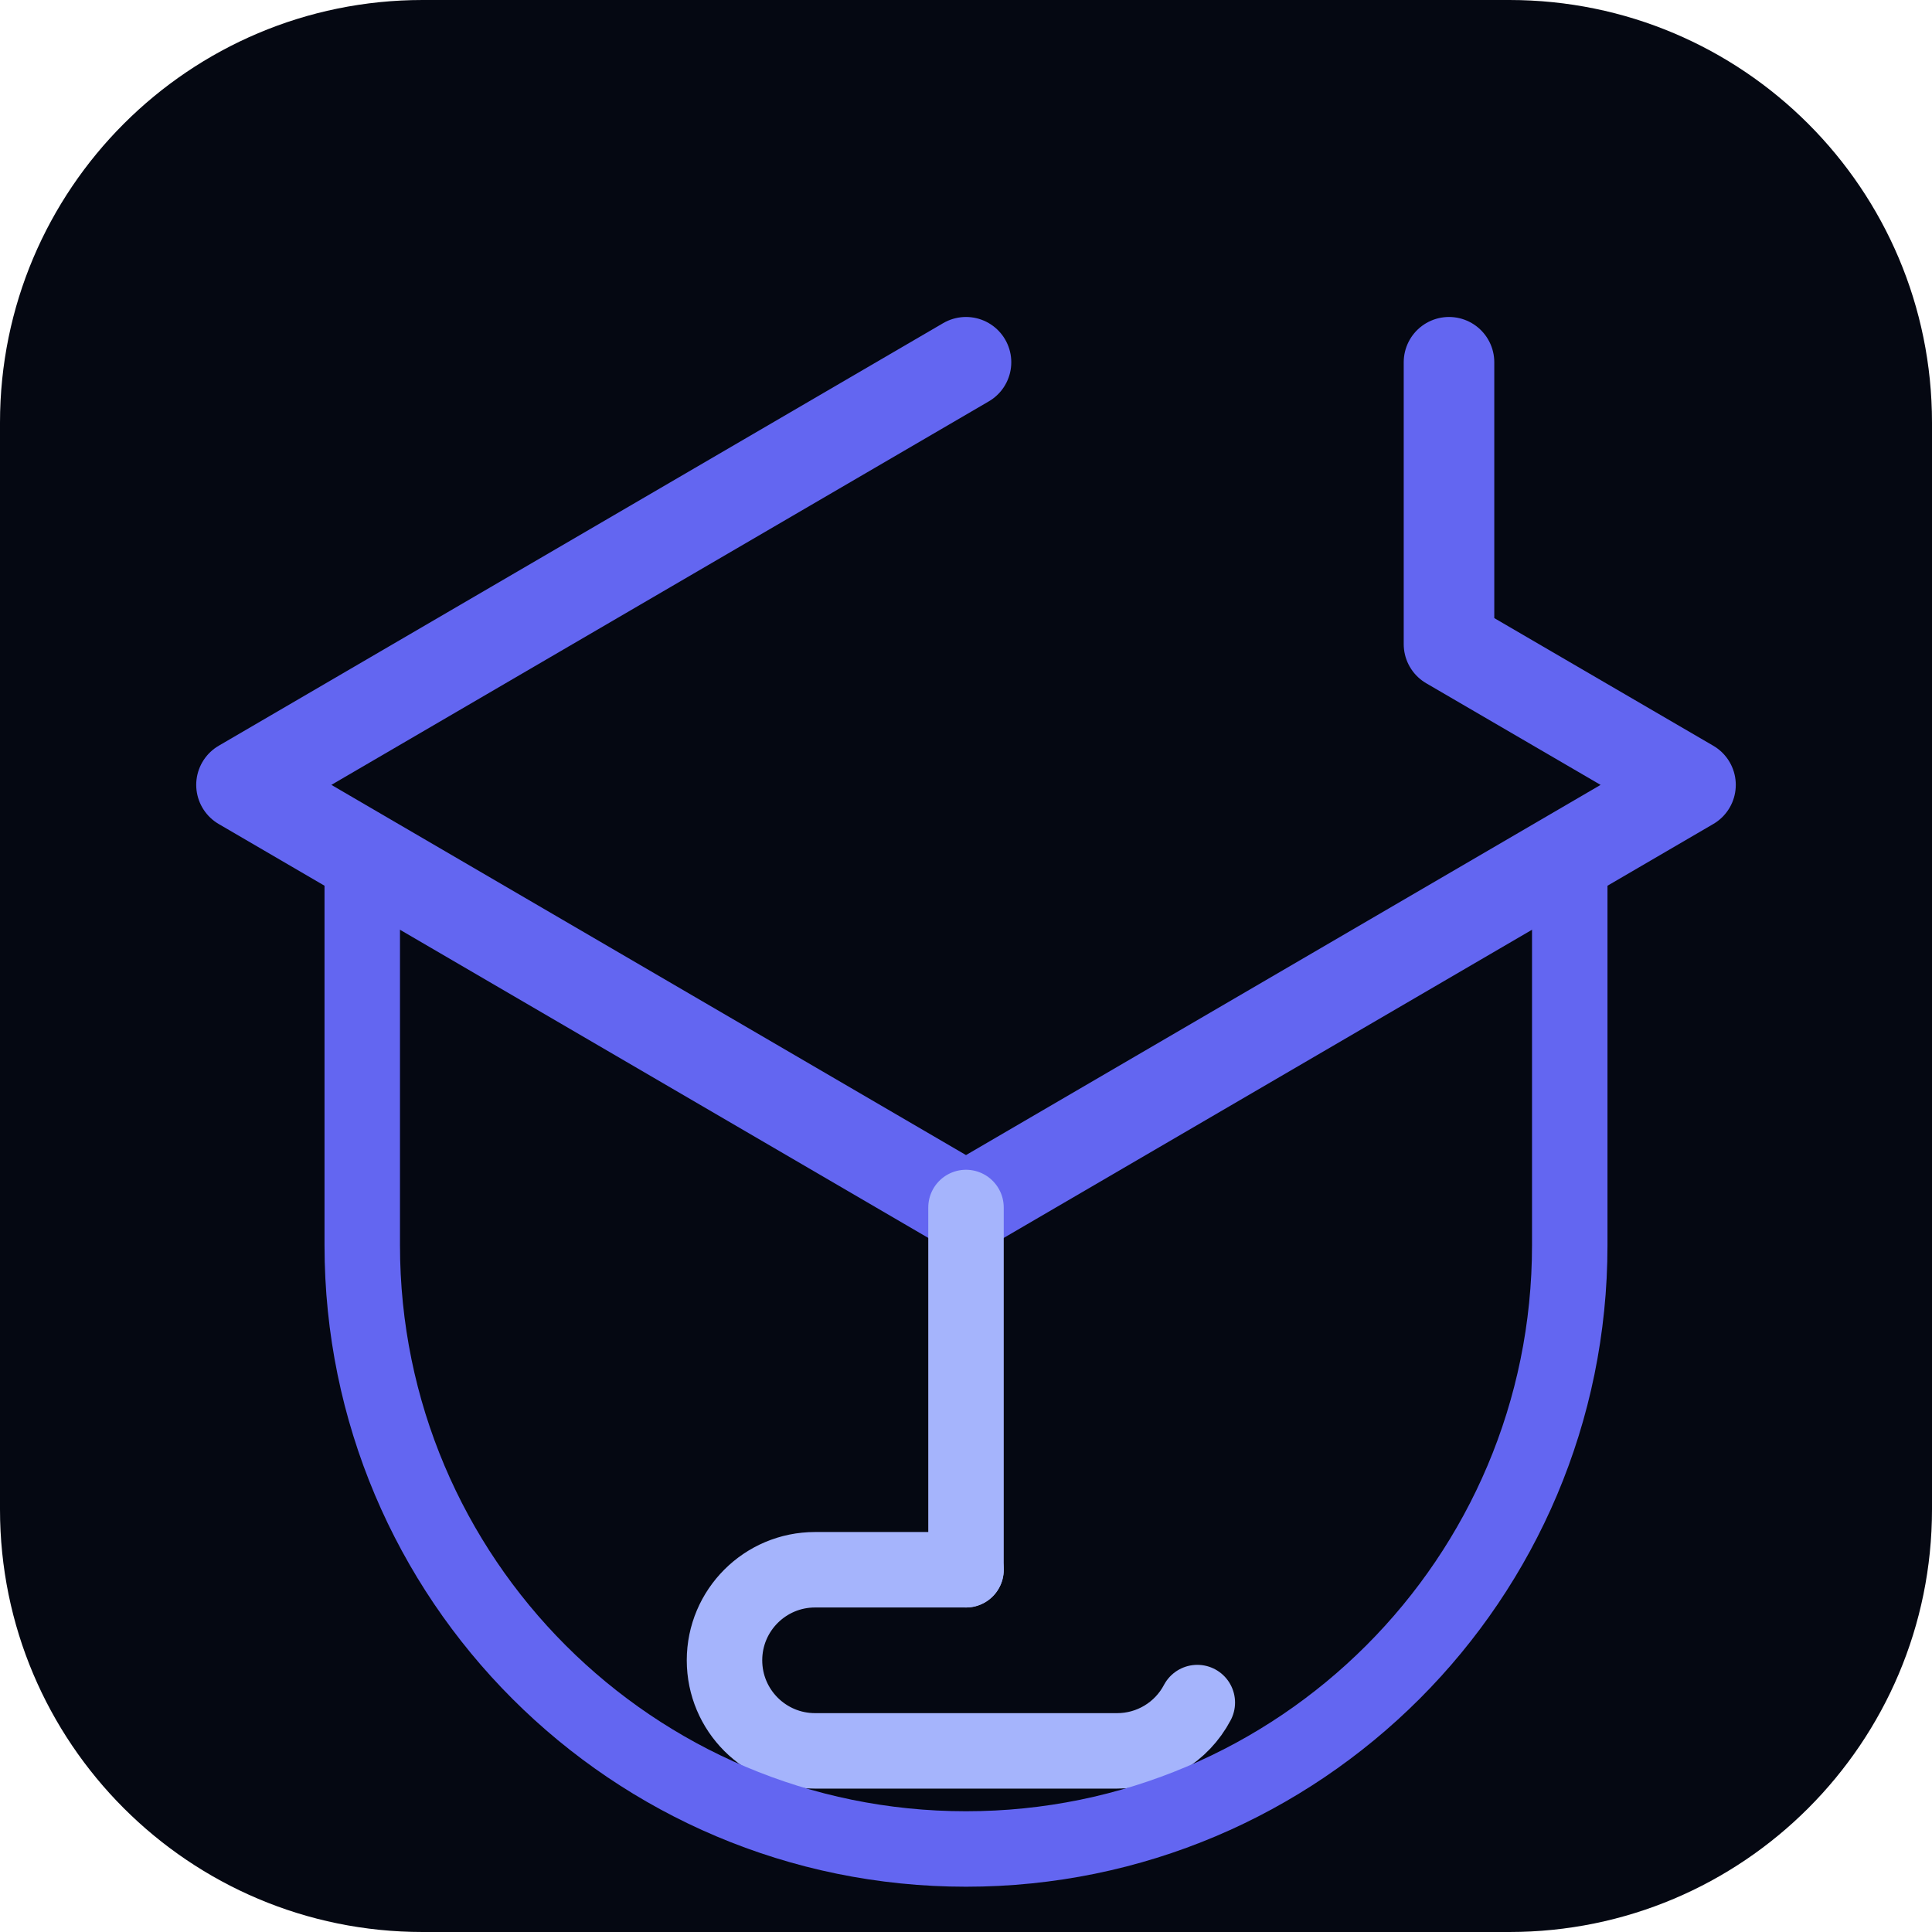
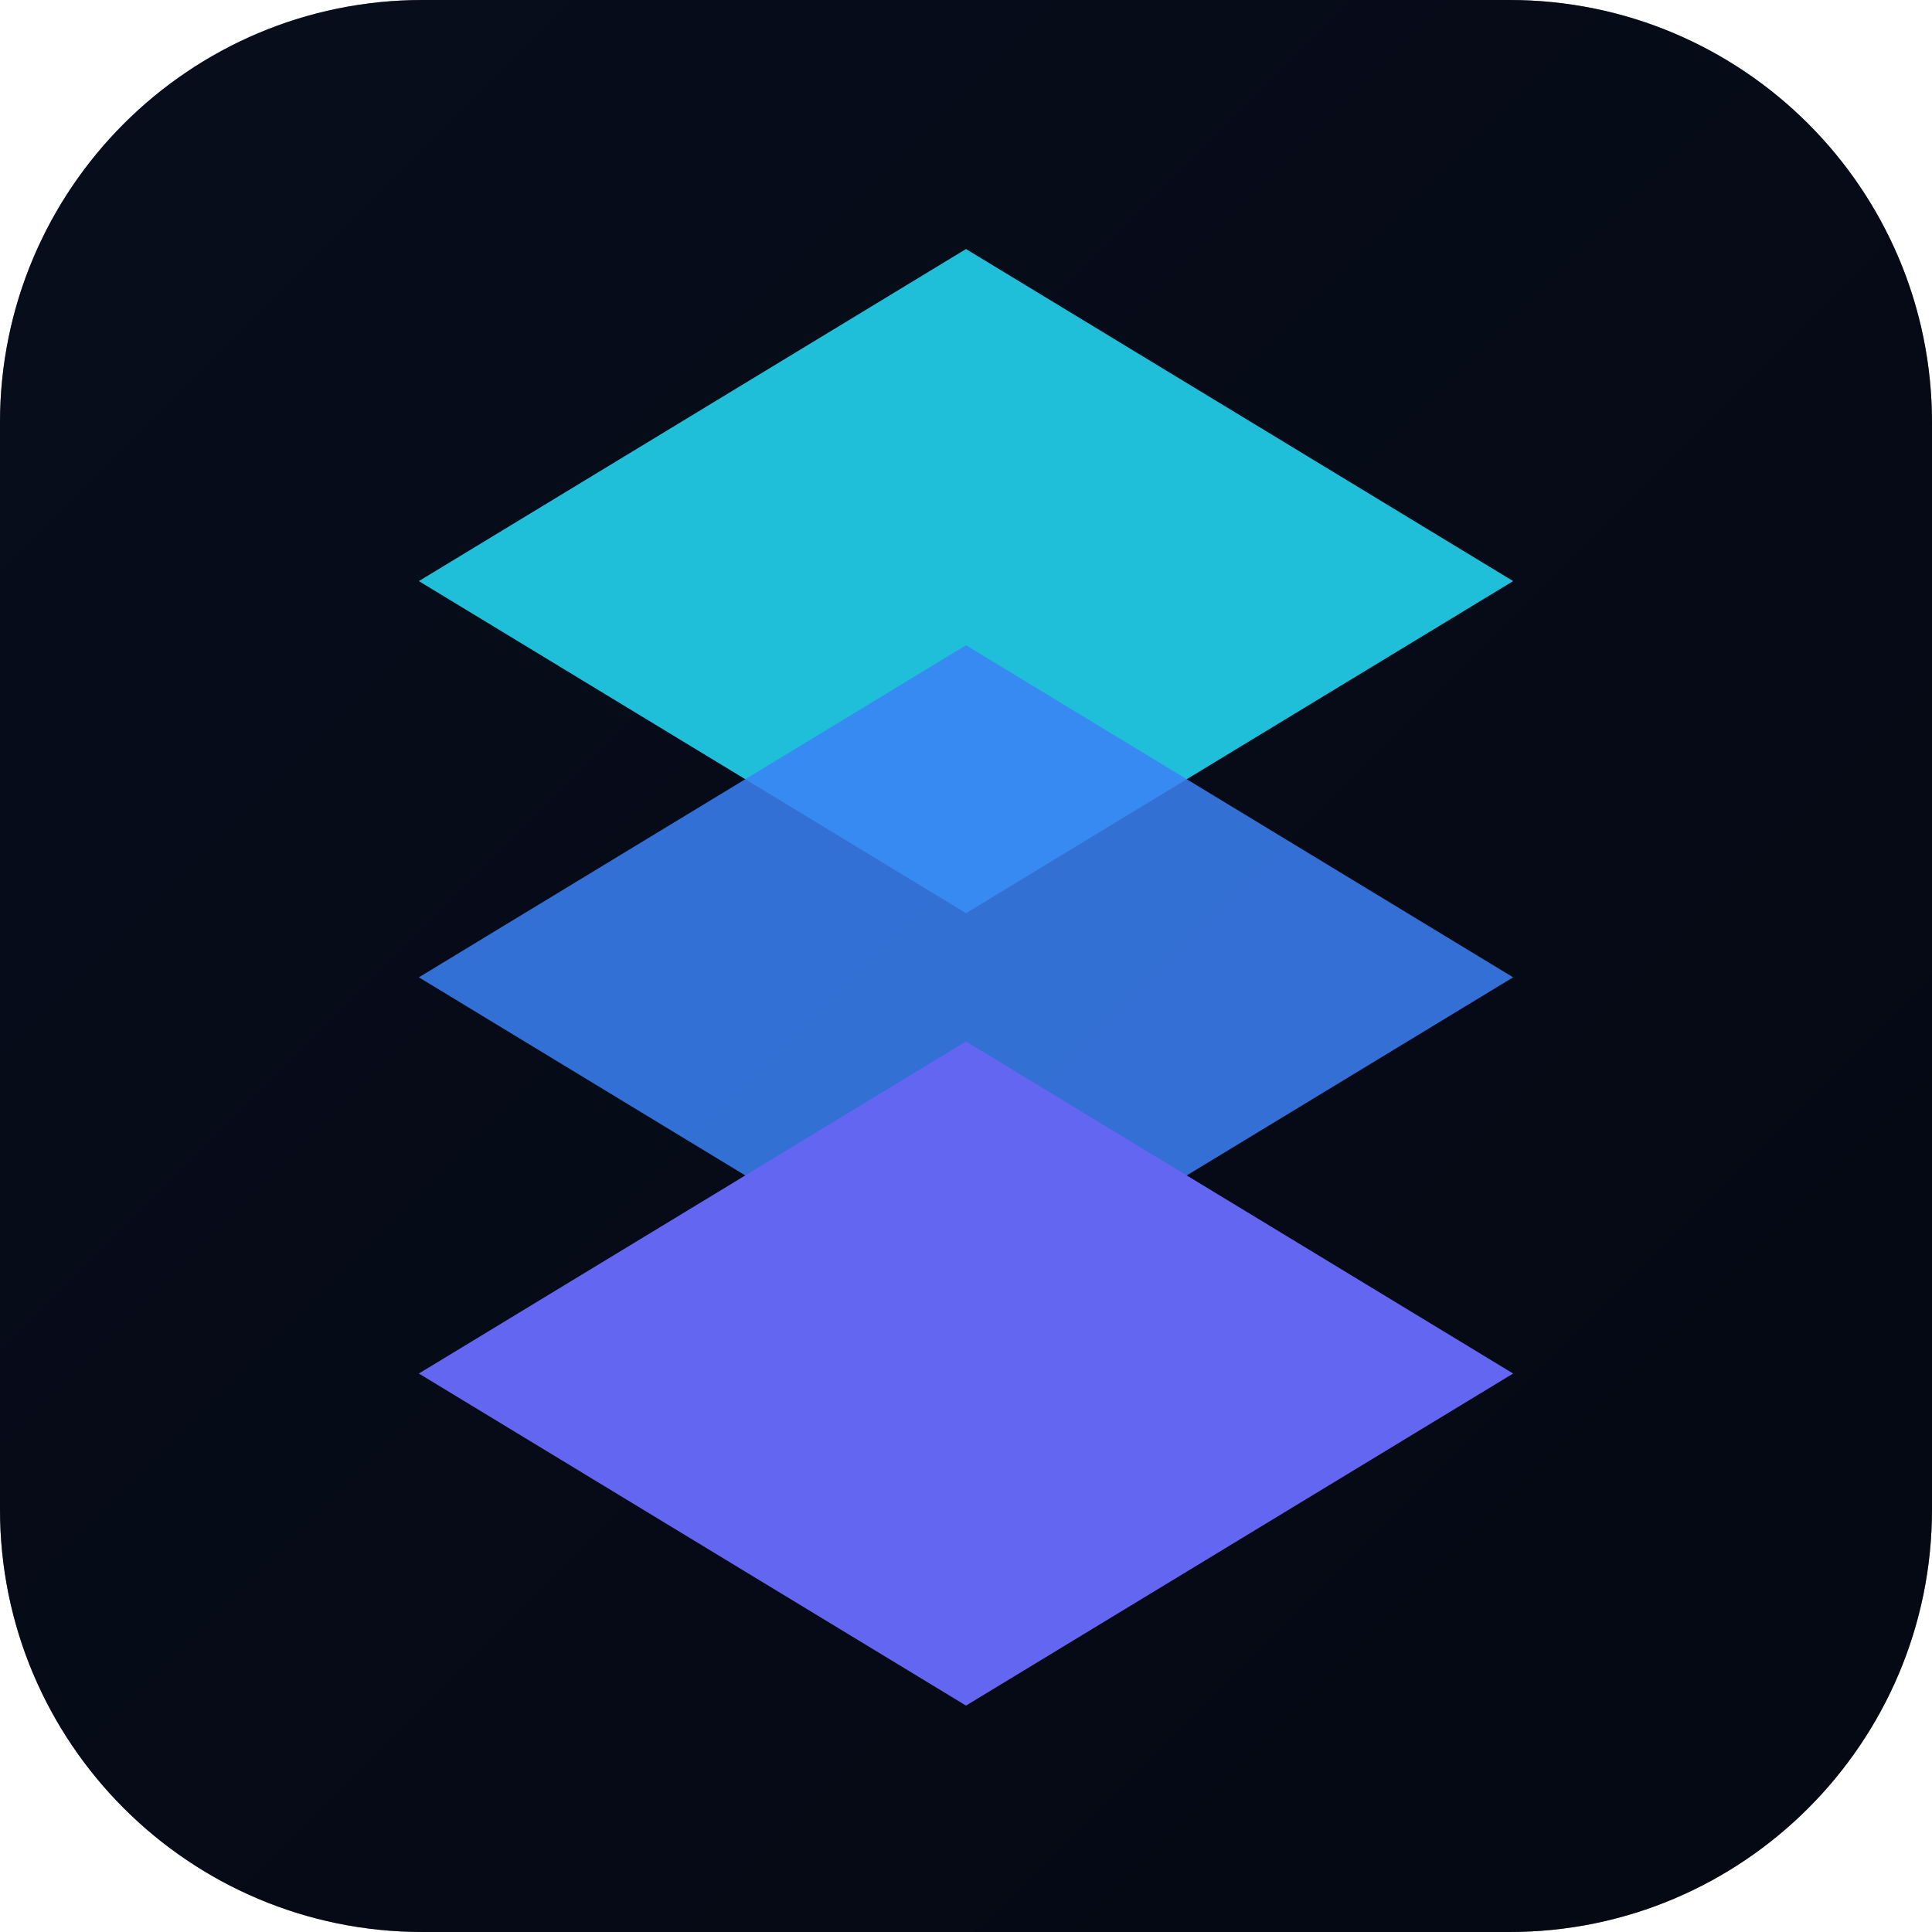
<svg xmlns="http://www.w3.org/2000/svg" viewBox="0 0 512 512" width="512" height="512">
+   <defs>
+     <linearGradient id="bg" x1="0" y1="0" x2="1" y2="1">
+       <stop offset="0%" stop-color="#0B1226" />
+       <stop offset="100%" stop-color="#050812" />
+     </linearGradient>
+   </defs>
  <rect width="512" height="512" rx="112" fill="#050812" />
-   <path d="M256 96 64 208l192 112 192-112-64-37.3V96" fill="none" stroke="#6366F1" stroke-width="24" stroke-linecap="round" stroke-linejoin="round" />
-   <path d="M256 320v96" stroke="#a5b4fc" stroke-width="20" stroke-linecap="round" />
-   <path d="M256 416h-40a24 24 0 0 0 0 48h80a24 24 0 0 0 21.3-12.8" fill="none" stroke="#a5b4fc" stroke-width="20" stroke-linecap="round" />
-   <path d="M96 234v96a48 48 0 0 0 320 0v-96" fill="none" stroke="#6366F1" stroke-width="20" stroke-linecap="round" stroke-linejoin="round" />
+   <rect width="512" height="512" rx="112" fill="url(#bg)" opacity="0.5" />
+   <polygon points="256,66 401,154 256,242 111,154" fill="#22D3EE" fill-opacity="0.9" />
+   <polygon points="256,171 401,259 256,347 111,259" fill="#3B82F6" fill-opacity="0.85" />
+   <polygon points="256,276 401,364 256,452 111,364" fill="#6366F1" />
</svg>
